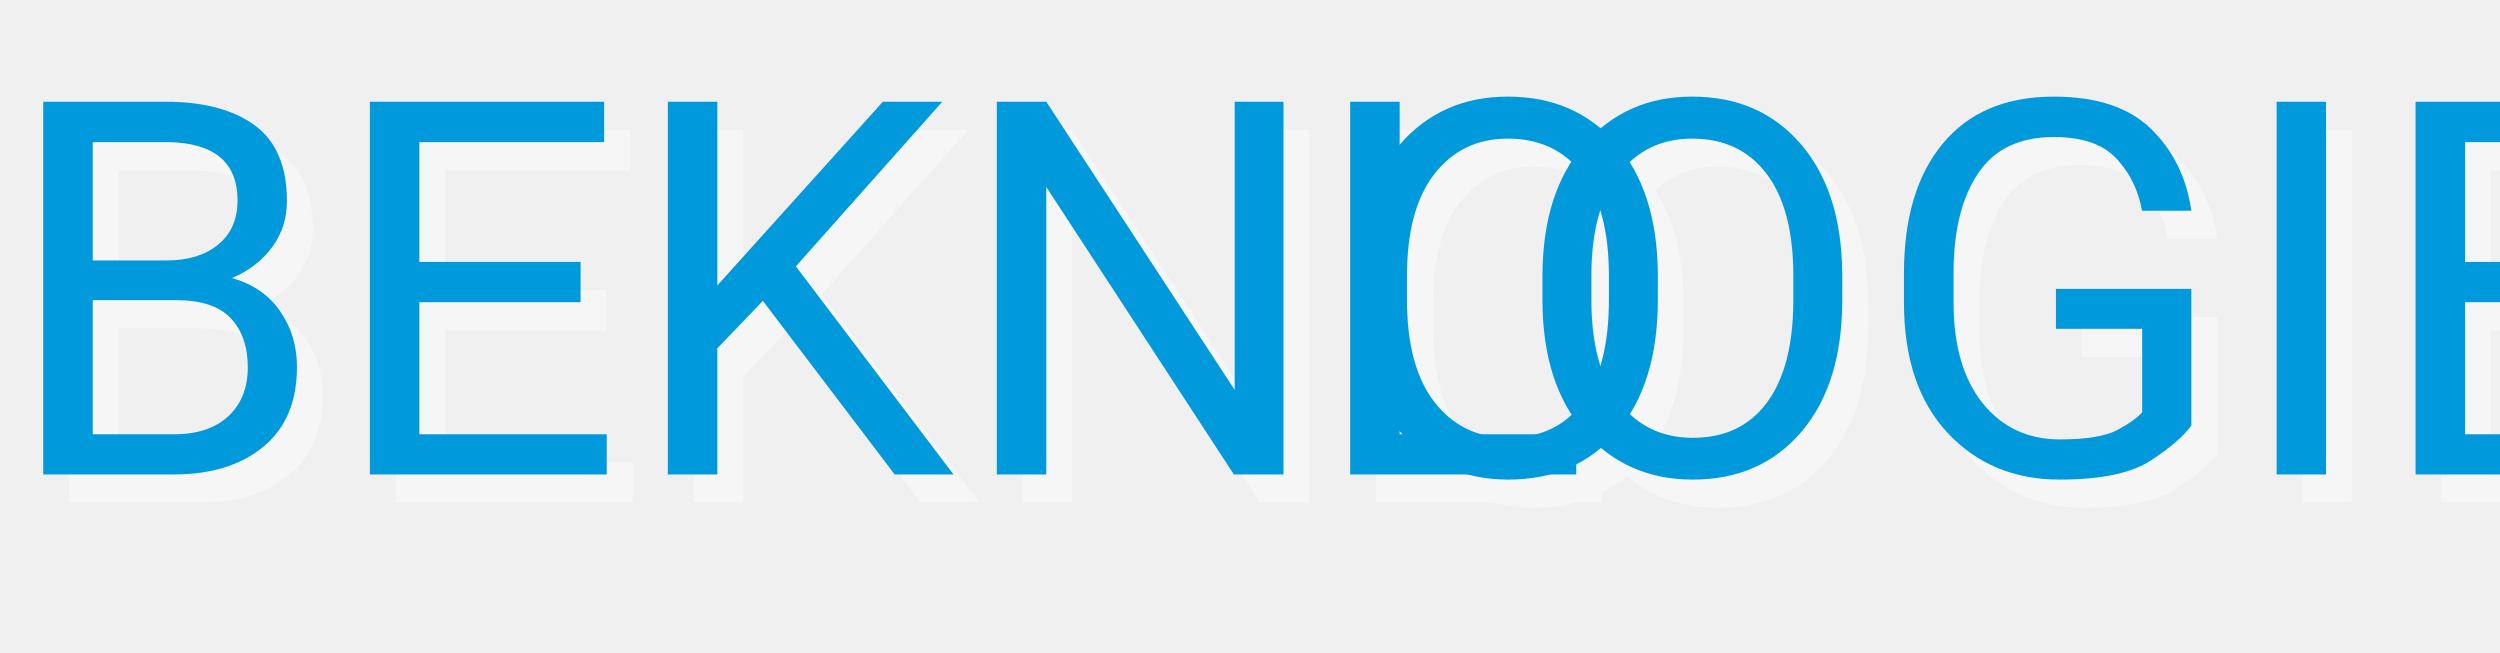
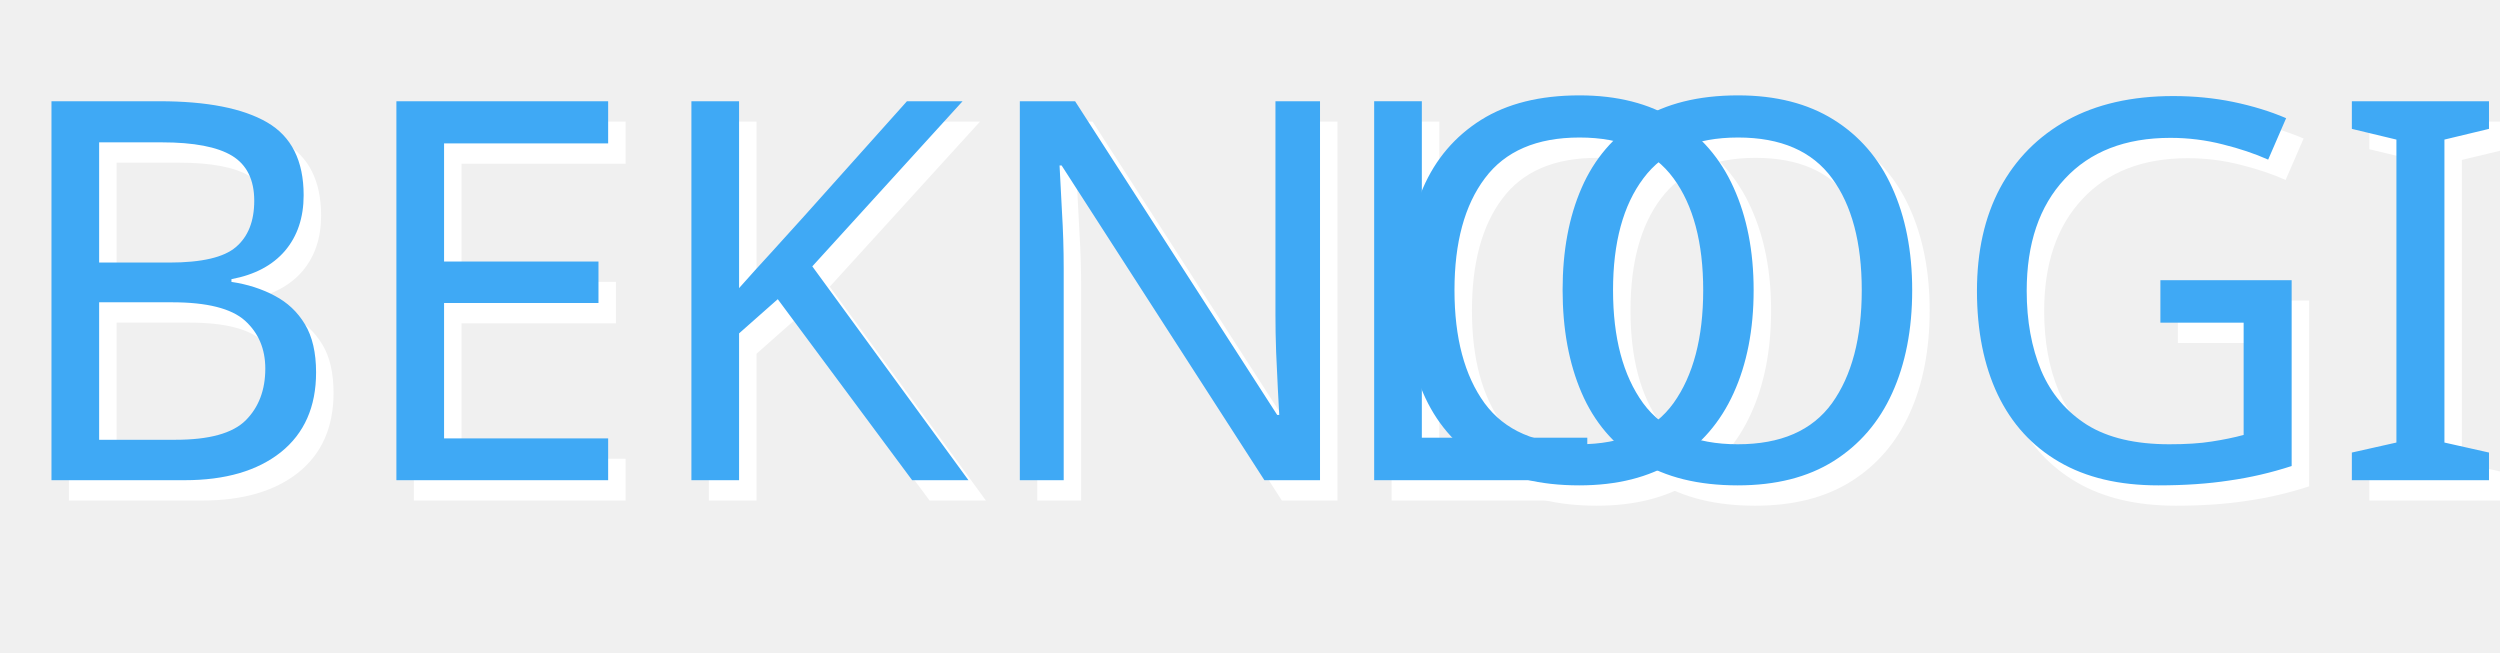
- <svg xmlns="http://www.w3.org/2000/svg" viewBox="0 0 343.34 89.68">
+ <svg xmlns="http://www.w3.org/2000/svg" viewBox="0 0 113.08 29.53">
  <defs>
-     <style>
-             .cls-1,
-             .cls-3 {
-                 font-size: 72px;
-                 font-family: Oswald-Regular, Oswald, Roboto, Opes Sans, Helvetica Neue;
-             }
- 
-             .cls-1 {
-                 fill: #f6f6f6;
-             }
- 
-             .cls-2 {
-                 letter-spacing: -0.01em;
-             }
- 
-             .cls-3 {
-                 fill: #0099db;
-             }
-         </style>
+     <style>.cls-1,.cls-3{font-size:24px;font-family:Oswald-Regular, Oswald;}.cls-1{fill:#fff;}.cls-2{letter-spacing:-0.01em;}.cls-3{fill:#3fa9f5;}</style>
  </defs>
  <g id="Camada_2" data-name="Camada 2">
    <g id="Camada_1-2" data-name="Camada 1">
-       <text class="cls-1" transform="translate(3.55 69.02)">BEKNO<tspan class="cls-2" x="179.49" y="0">L</tspan>
-         <tspan x="207.65" y="0">OGIE</tspan>
-       </text>
-       <text class="cls-3" transform="translate(0 65.16)">BEKNO<tspan class="cls-2" x="179.49" y="0">L
-                 </tspan>
-         <tspan x="207.65" y="0">OGIE</tspan>
-       </text>
+       <g id="Camada_2-2" data-name="Camada 2">
+         <text class="cls-1" transform="translate(0.79 22.64)">BEKNO<tspan class="cls-2" x="59.83" y="0">L</tspan>
+           <tspan x="69.21" y="0">OGIE</tspan>
+         </text>
+         <text class="cls-3" transform="translate(0 21.72)">BEKNO<tspan class="cls-2" x="59.83" y="0">L</tspan>
+           <tspan x="69.21" y="0">OGIE</tspan>
+         </text>
+       </g>
    </g>
  </g>
</svg>
